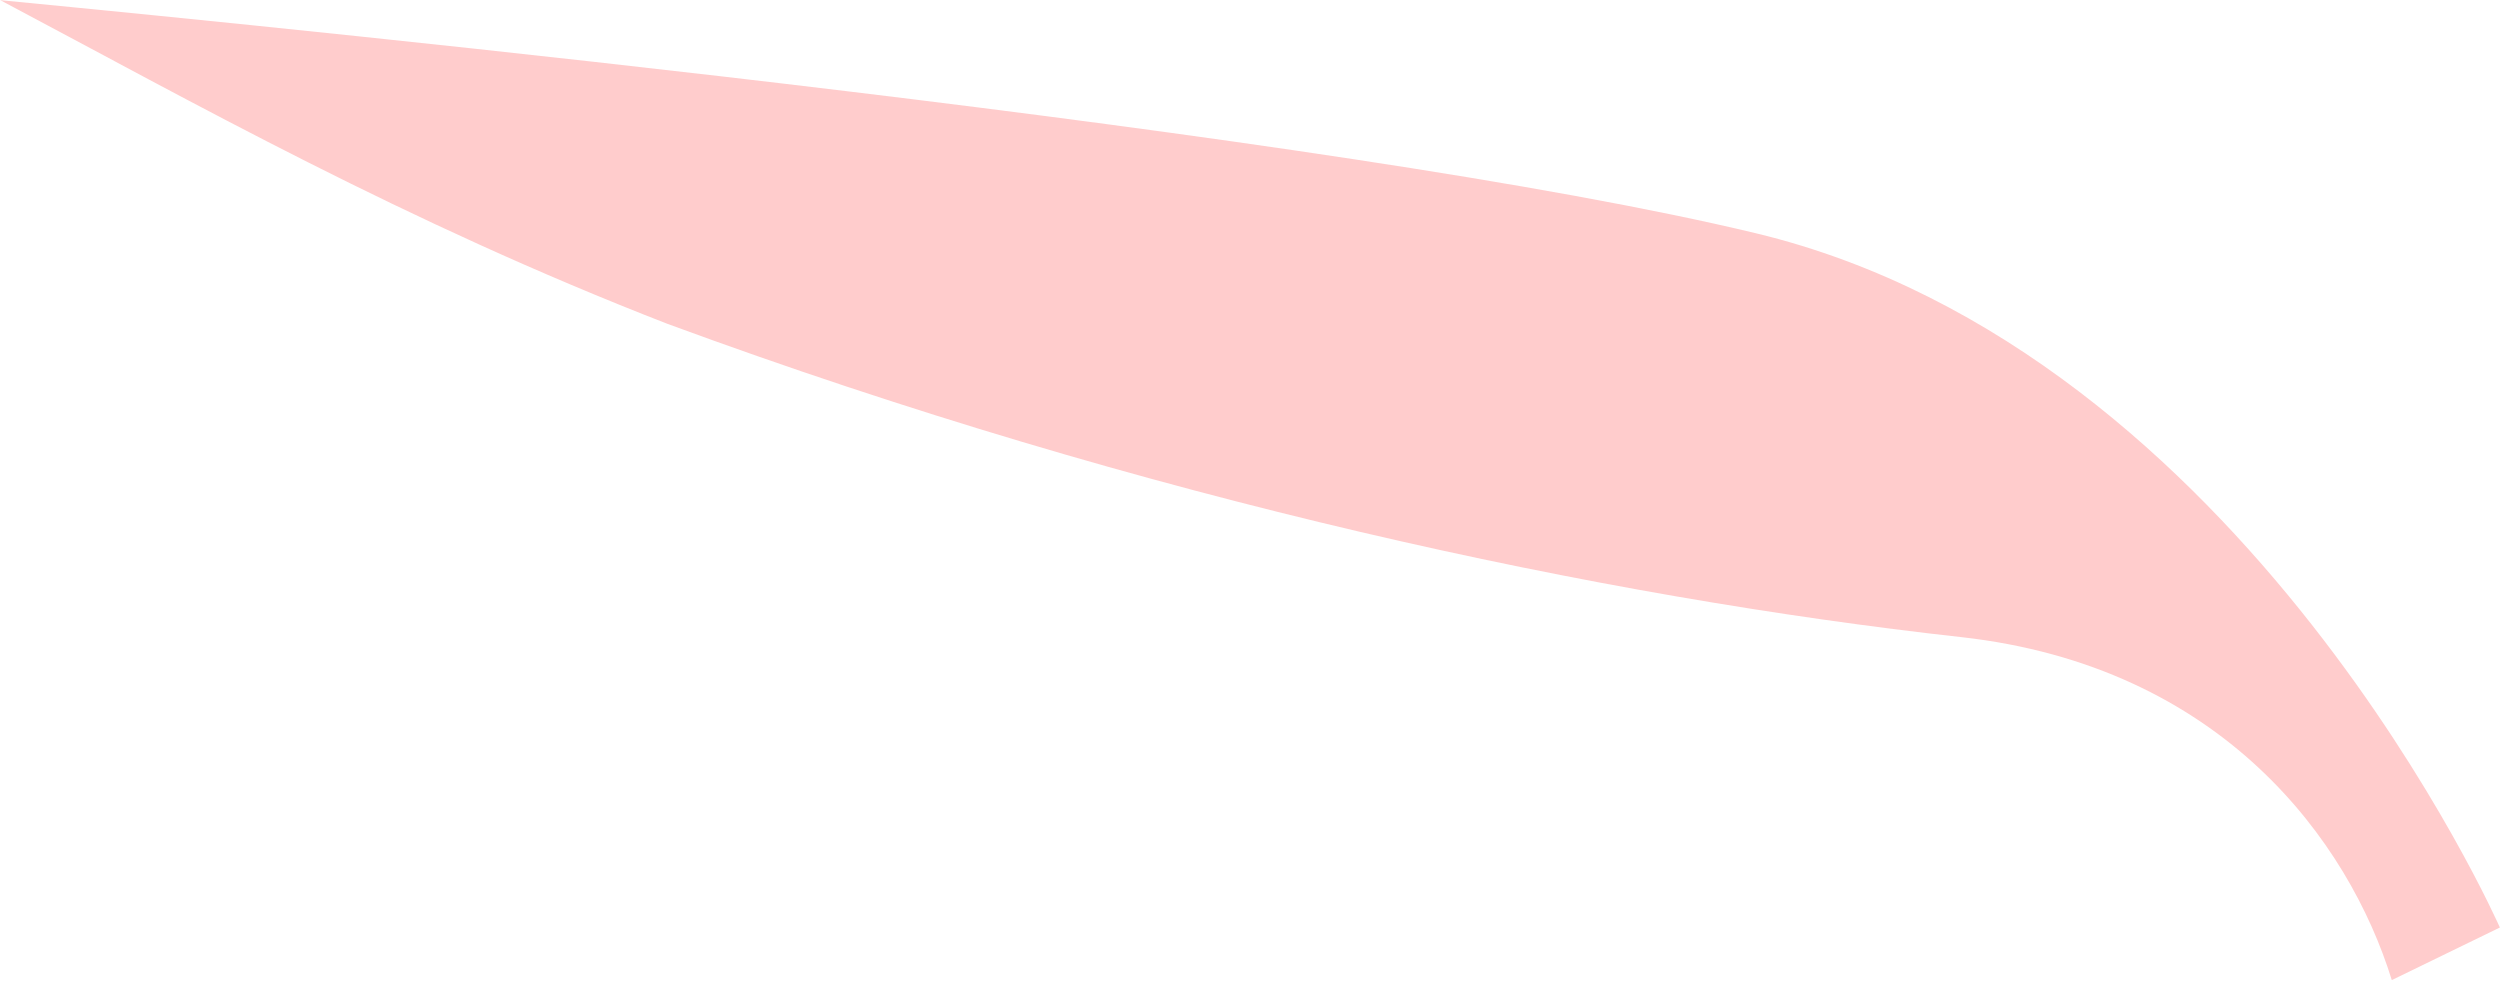
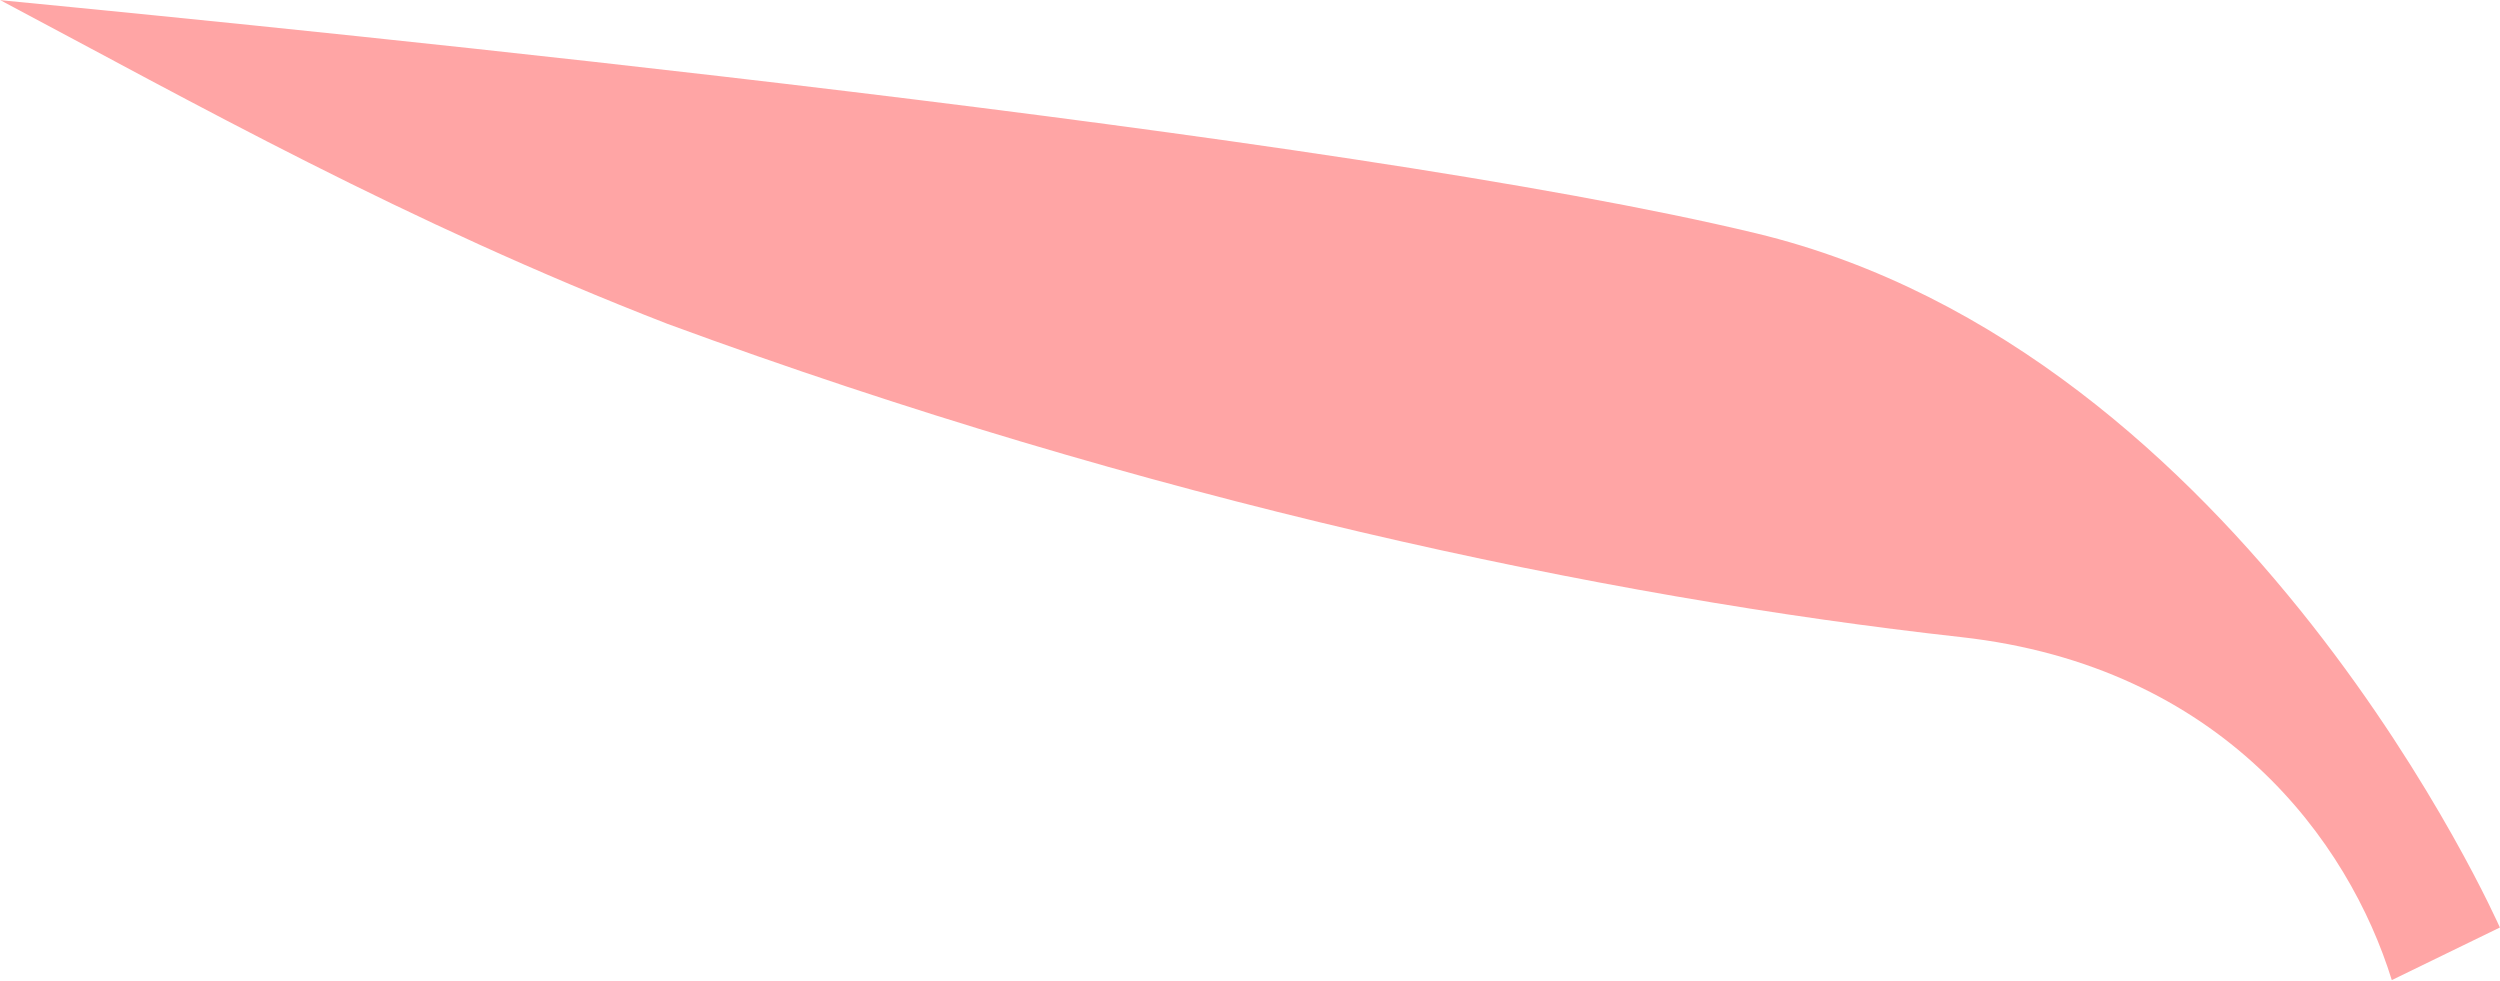
<svg xmlns="http://www.w3.org/2000/svg" enable-background="new 0 0 570.791 192.118" viewBox="0 0 19.016 7.455" version="1.1" id="svg179" width="19.016" height="7.455">
  <defs id="defs183" />
  <linearGradient id="a" gradientUnits="userSpaceOnUse" x1="167.823" x2="167.823" y1="192.118" y2="0" gradientTransform="matrix(0.2975747,0,0,0.2975747,1.2821567e-4,0)">
    <stop offset="0" stop-color="#493575" id="stop2" />
    <stop offset="1" stop-color="#4d407b" id="stop4" />
  </linearGradient>
-   <path id="path11" style="fill:#ffcccc;fill-opacity:1;stroke-width:0.298" d="m 0,0 c 1.48,0.785 3.077,1.687 5.076,2.463 3.659,1.347 7.121,2.081 9.84,2.383 1.987,0.221 2.95,1.553 3.277,2.609 l 0.822,-0.4 c 0,0 -1.93,-4.384 -5.66,-5.281 -3.168,-0.762 -10.786,-1.524 -13.355,-1.773 z" />
+   <path id="path11" style="fill:#ffa5a5;fill-opacity:1;stroke-width:0.298" d="m 0,0 c 1.48,0.785 3.077,1.687 5.076,2.463 3.659,1.347 7.121,2.081 9.84,2.383 1.987,0.221 2.95,1.553 3.277,2.609 l 0.822,-0.4 c 0,0 -1.93,-4.384 -5.66,-5.281 -3.168,-0.762 -10.786,-1.524 -13.355,-1.773 z" />
</svg>
